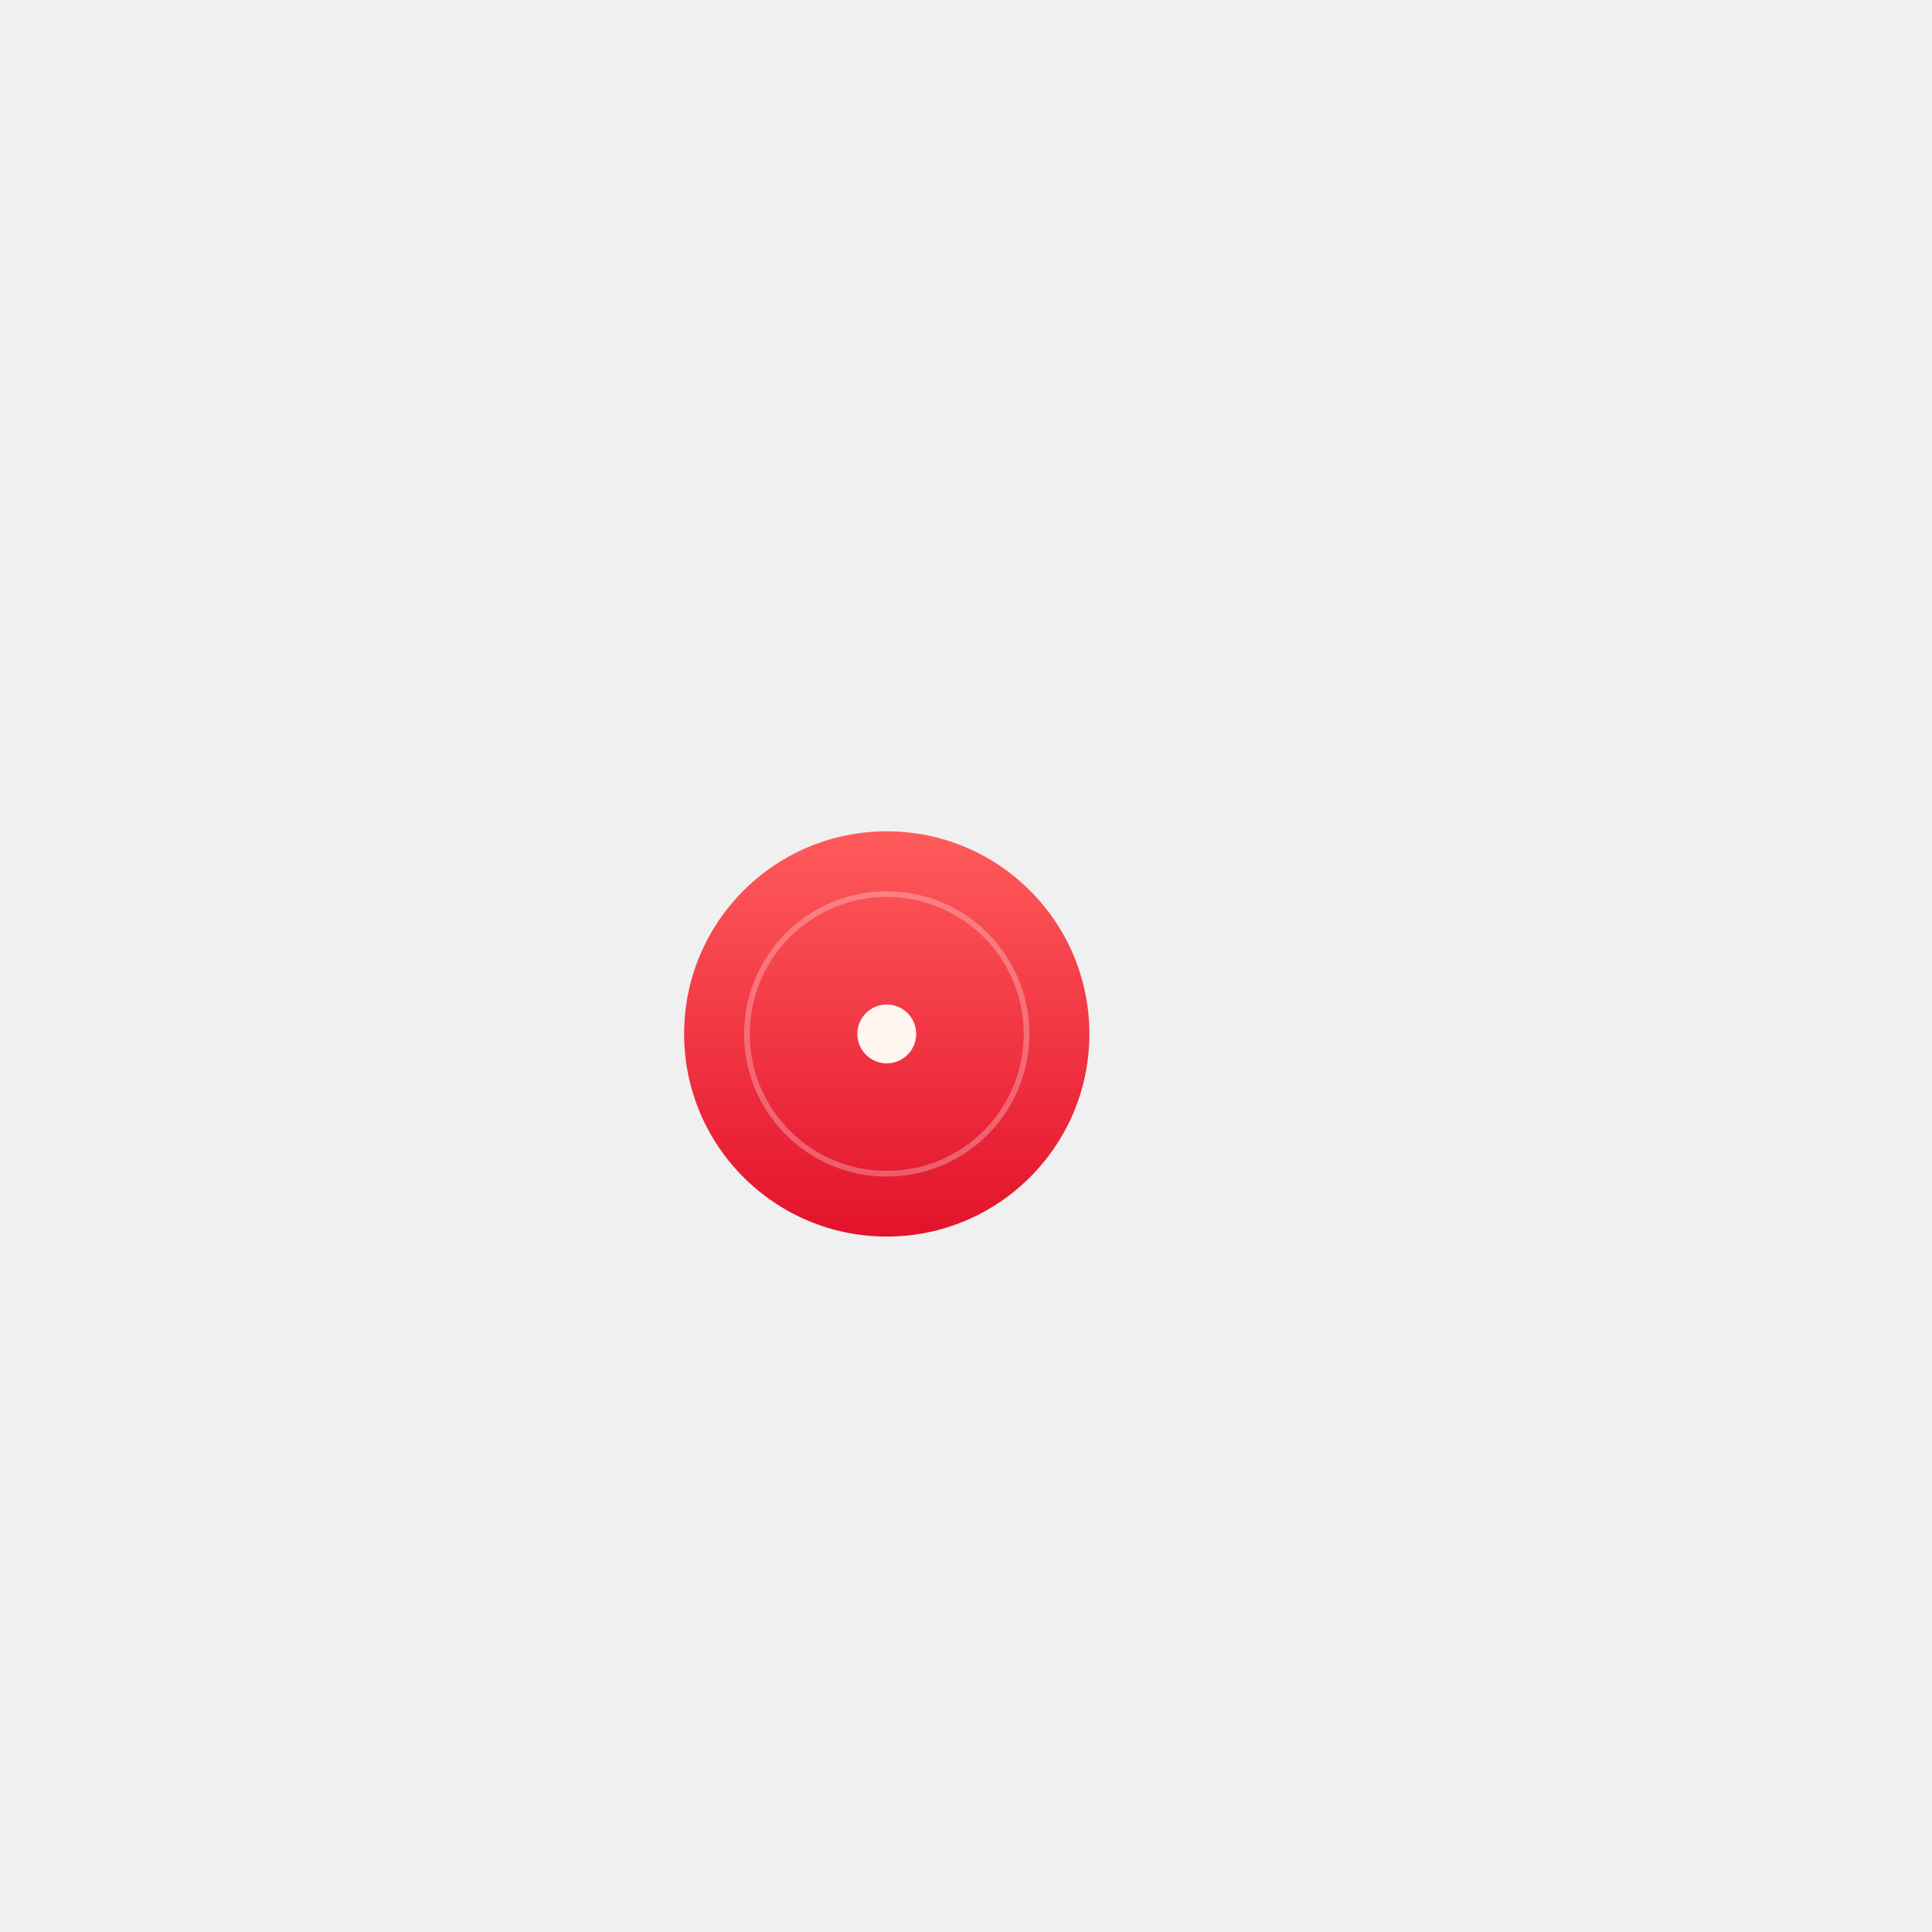
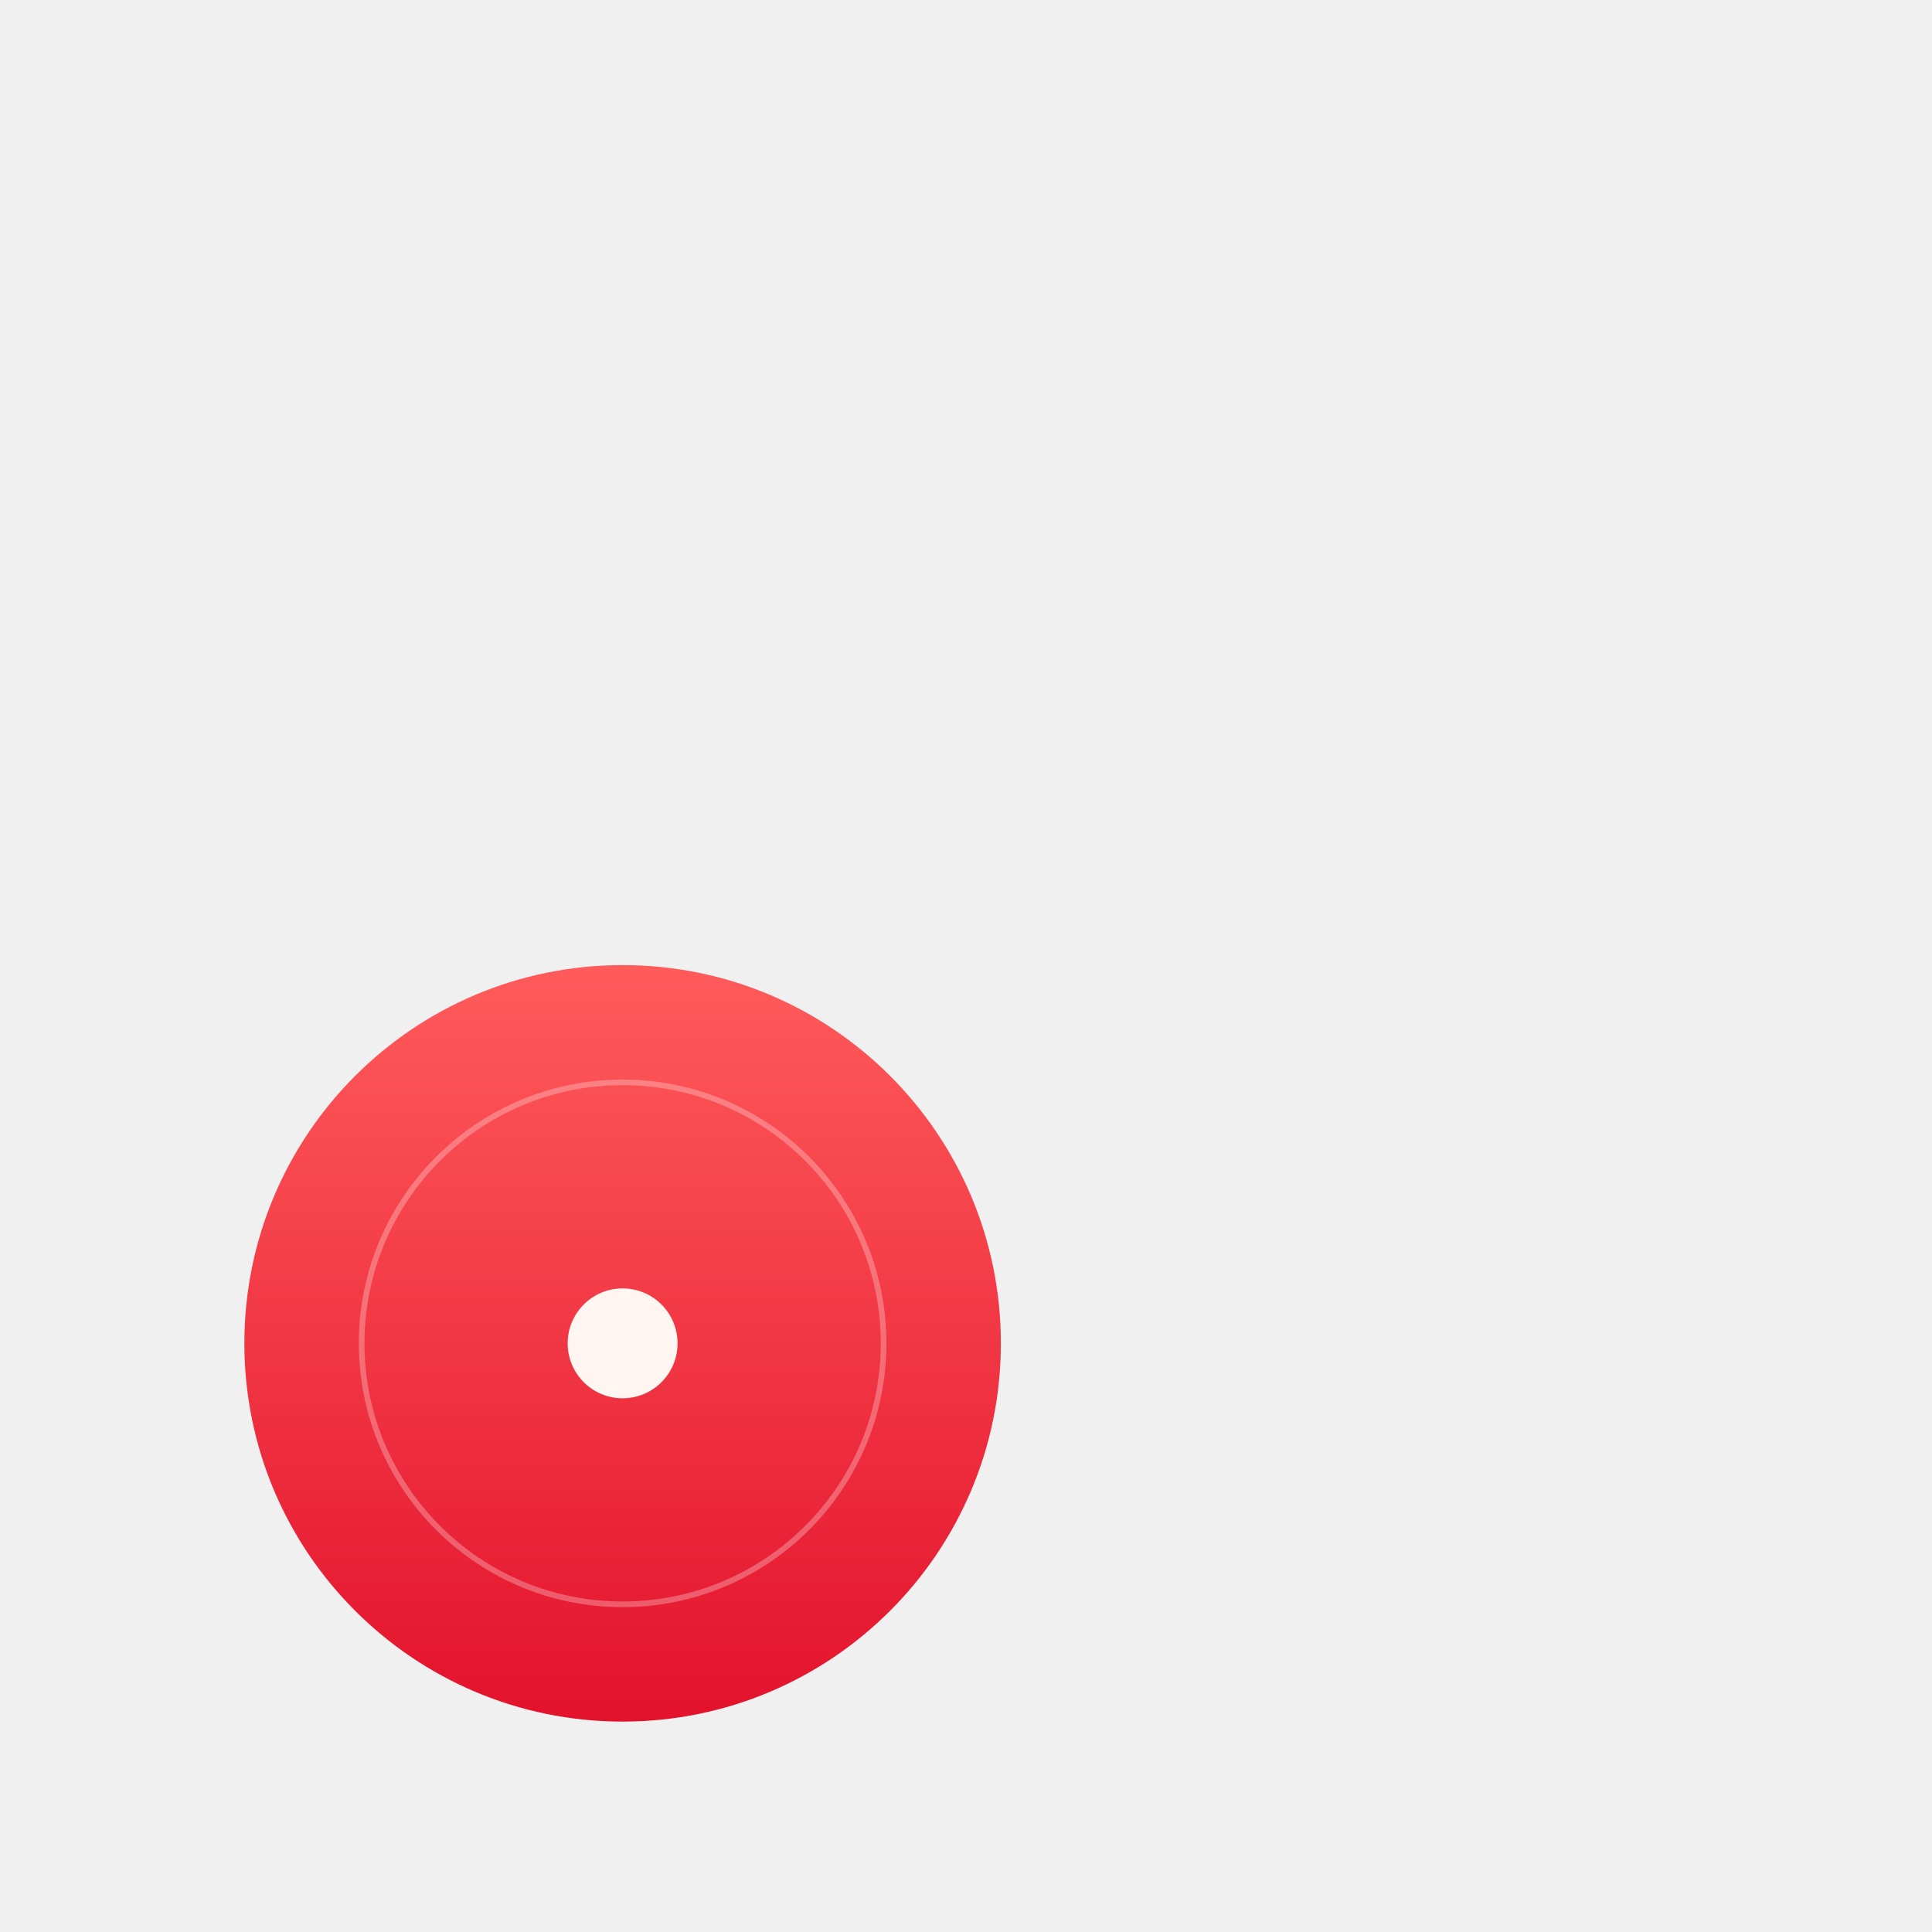
<svg xmlns="http://www.w3.org/2000/svg" viewBox="0 0 1024 1024">
  <defs>
    <linearGradient id="l" x1="0" y1="0" x2="0" y2="1">
      <stop offset="0" stop-color="#FF5B5B" />
      <stop offset="1" stop-color="#E3122C" />
    </linearGradient>
  </defs>
-   <circle cx="470" cy="548" r="107.4" fill="url(#l)" />
-   <circle cx="470" cy="548" r="74.1" fill="none" stroke="#FFFFFF" stroke-opacity="0.28" stroke-width="3" />
-   <circle cx="470" cy="548" r="15.6" fill="#FFF6F2" />
+   <circle cx="330" cy="712" r="200.48" fill="url(#l)" />
+   <circle cx="330" cy="712" r="138.32" fill="none" stroke="#FFFFFF" stroke-opacity="0.28" stroke-width="3" />
+   <circle cx="330" cy="712" r="29.12" fill="#FFF6F2" />
</svg>
